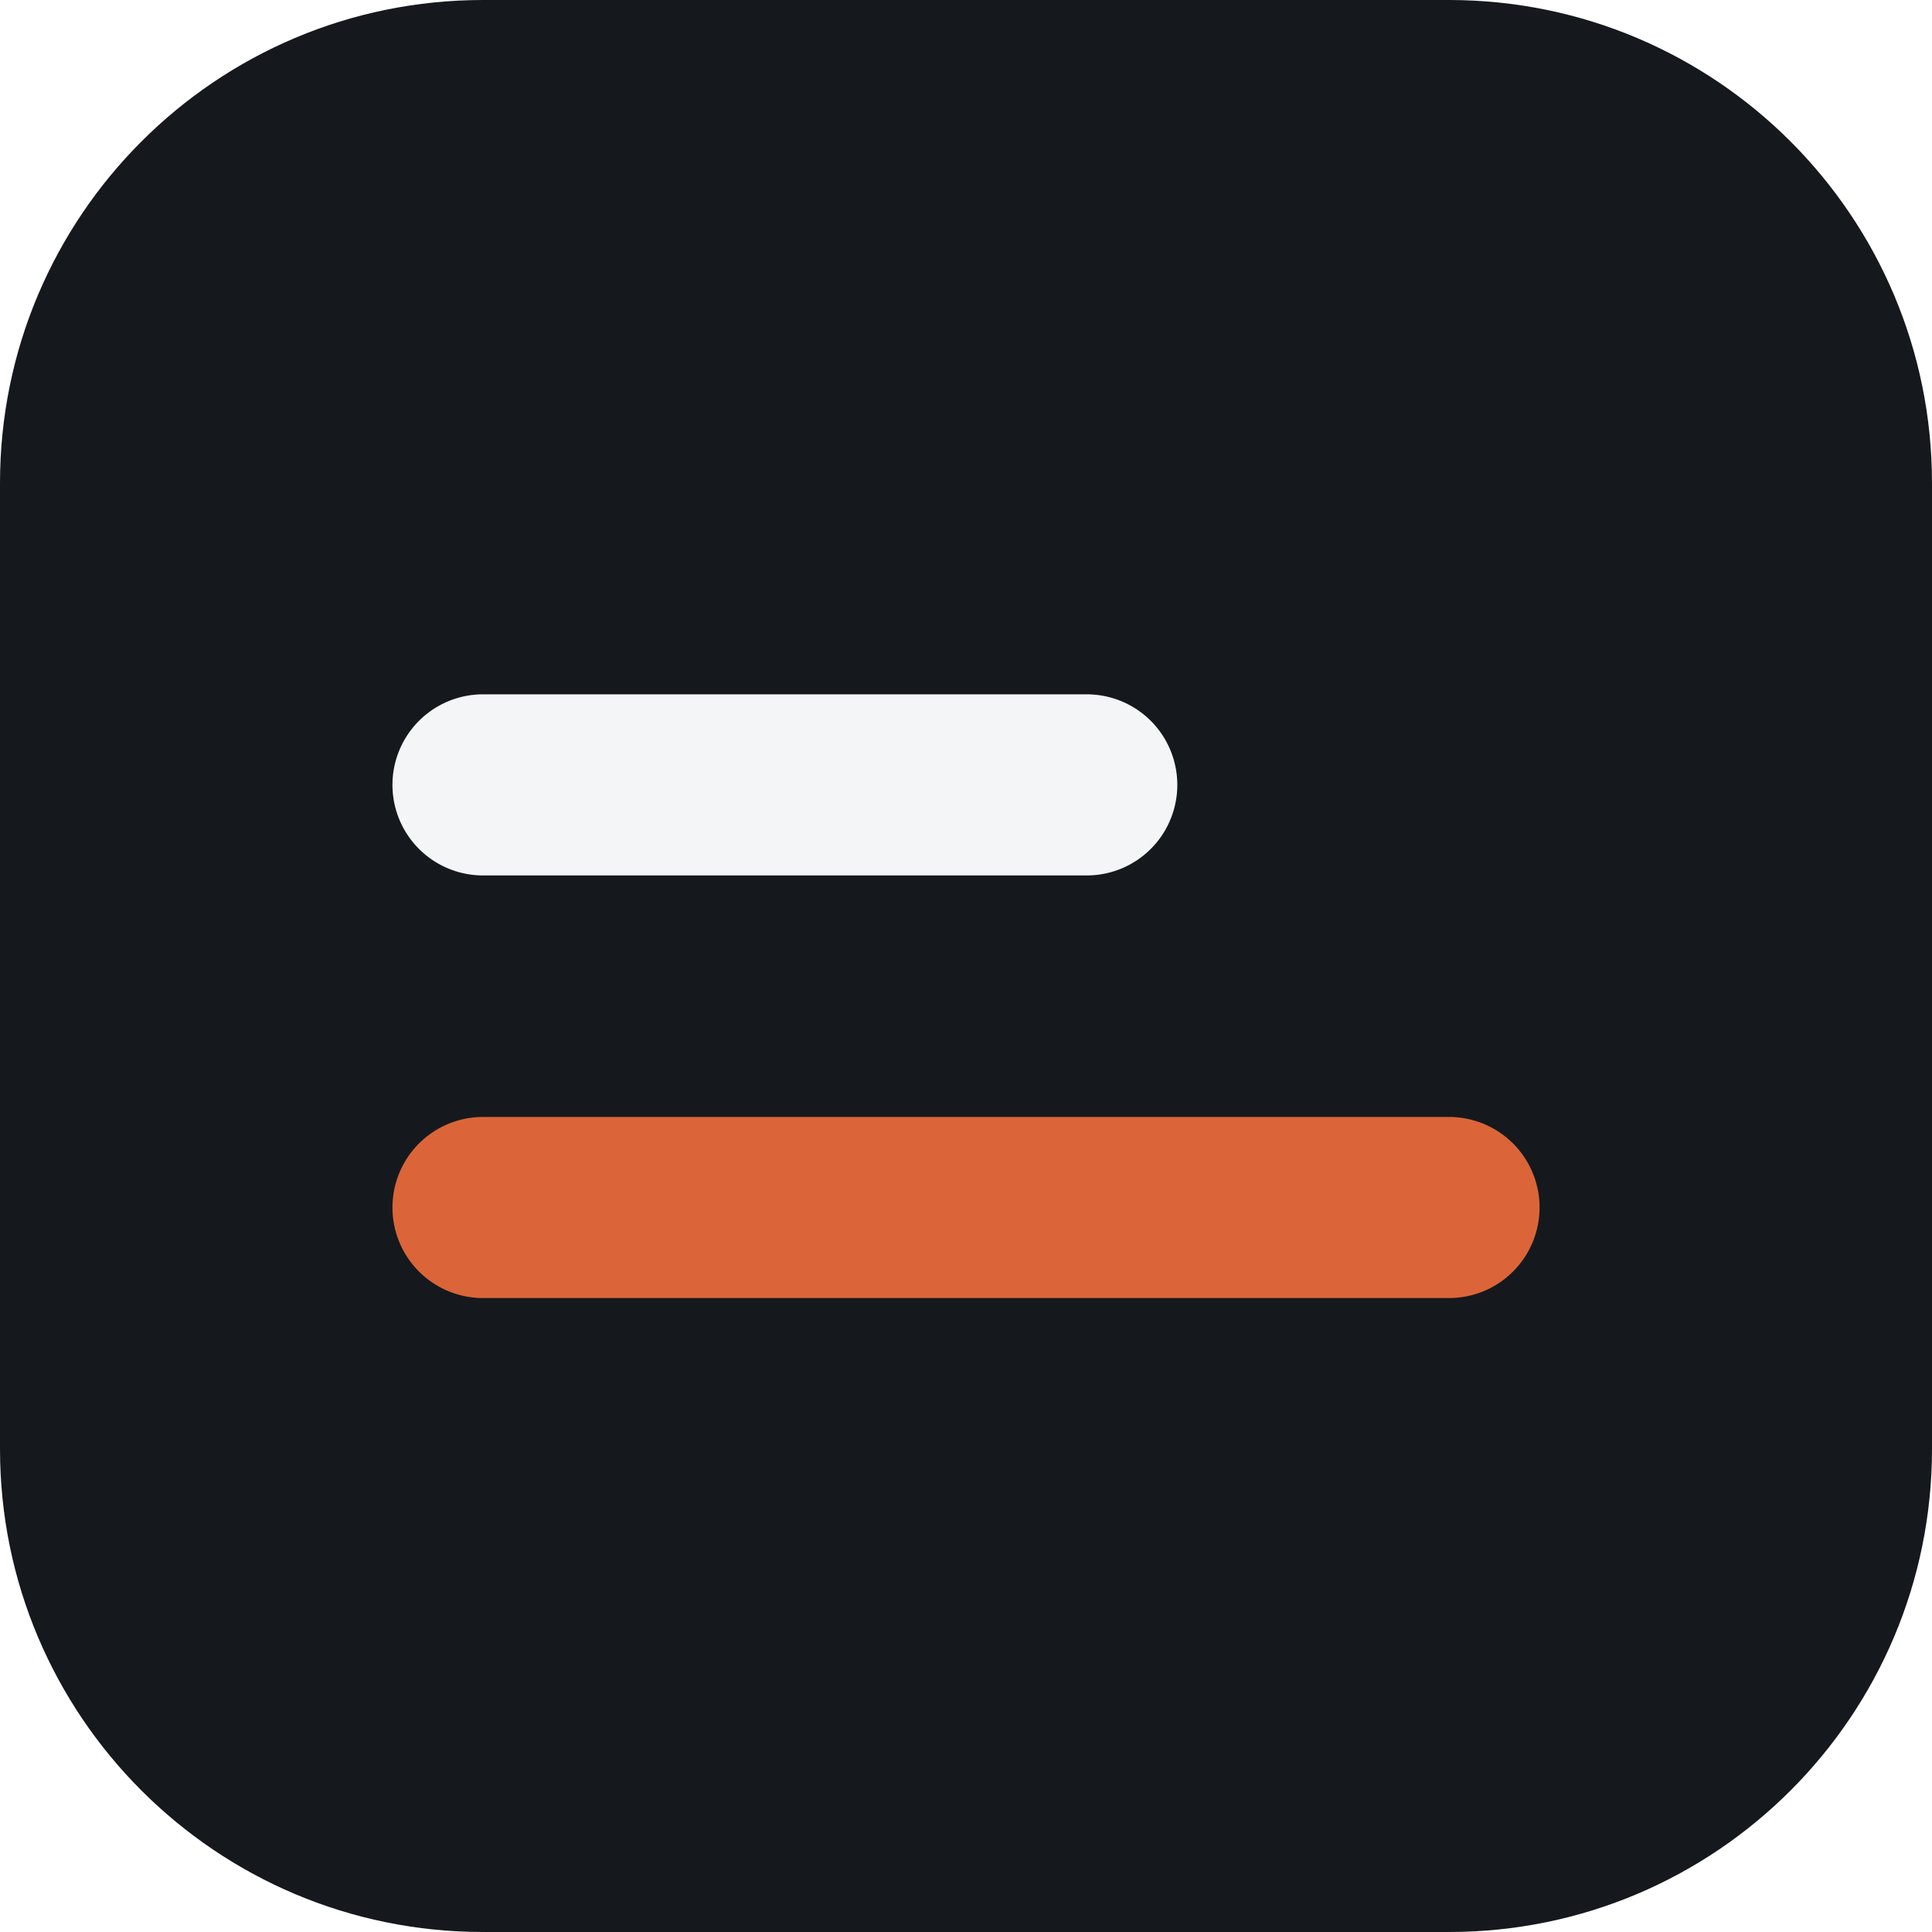
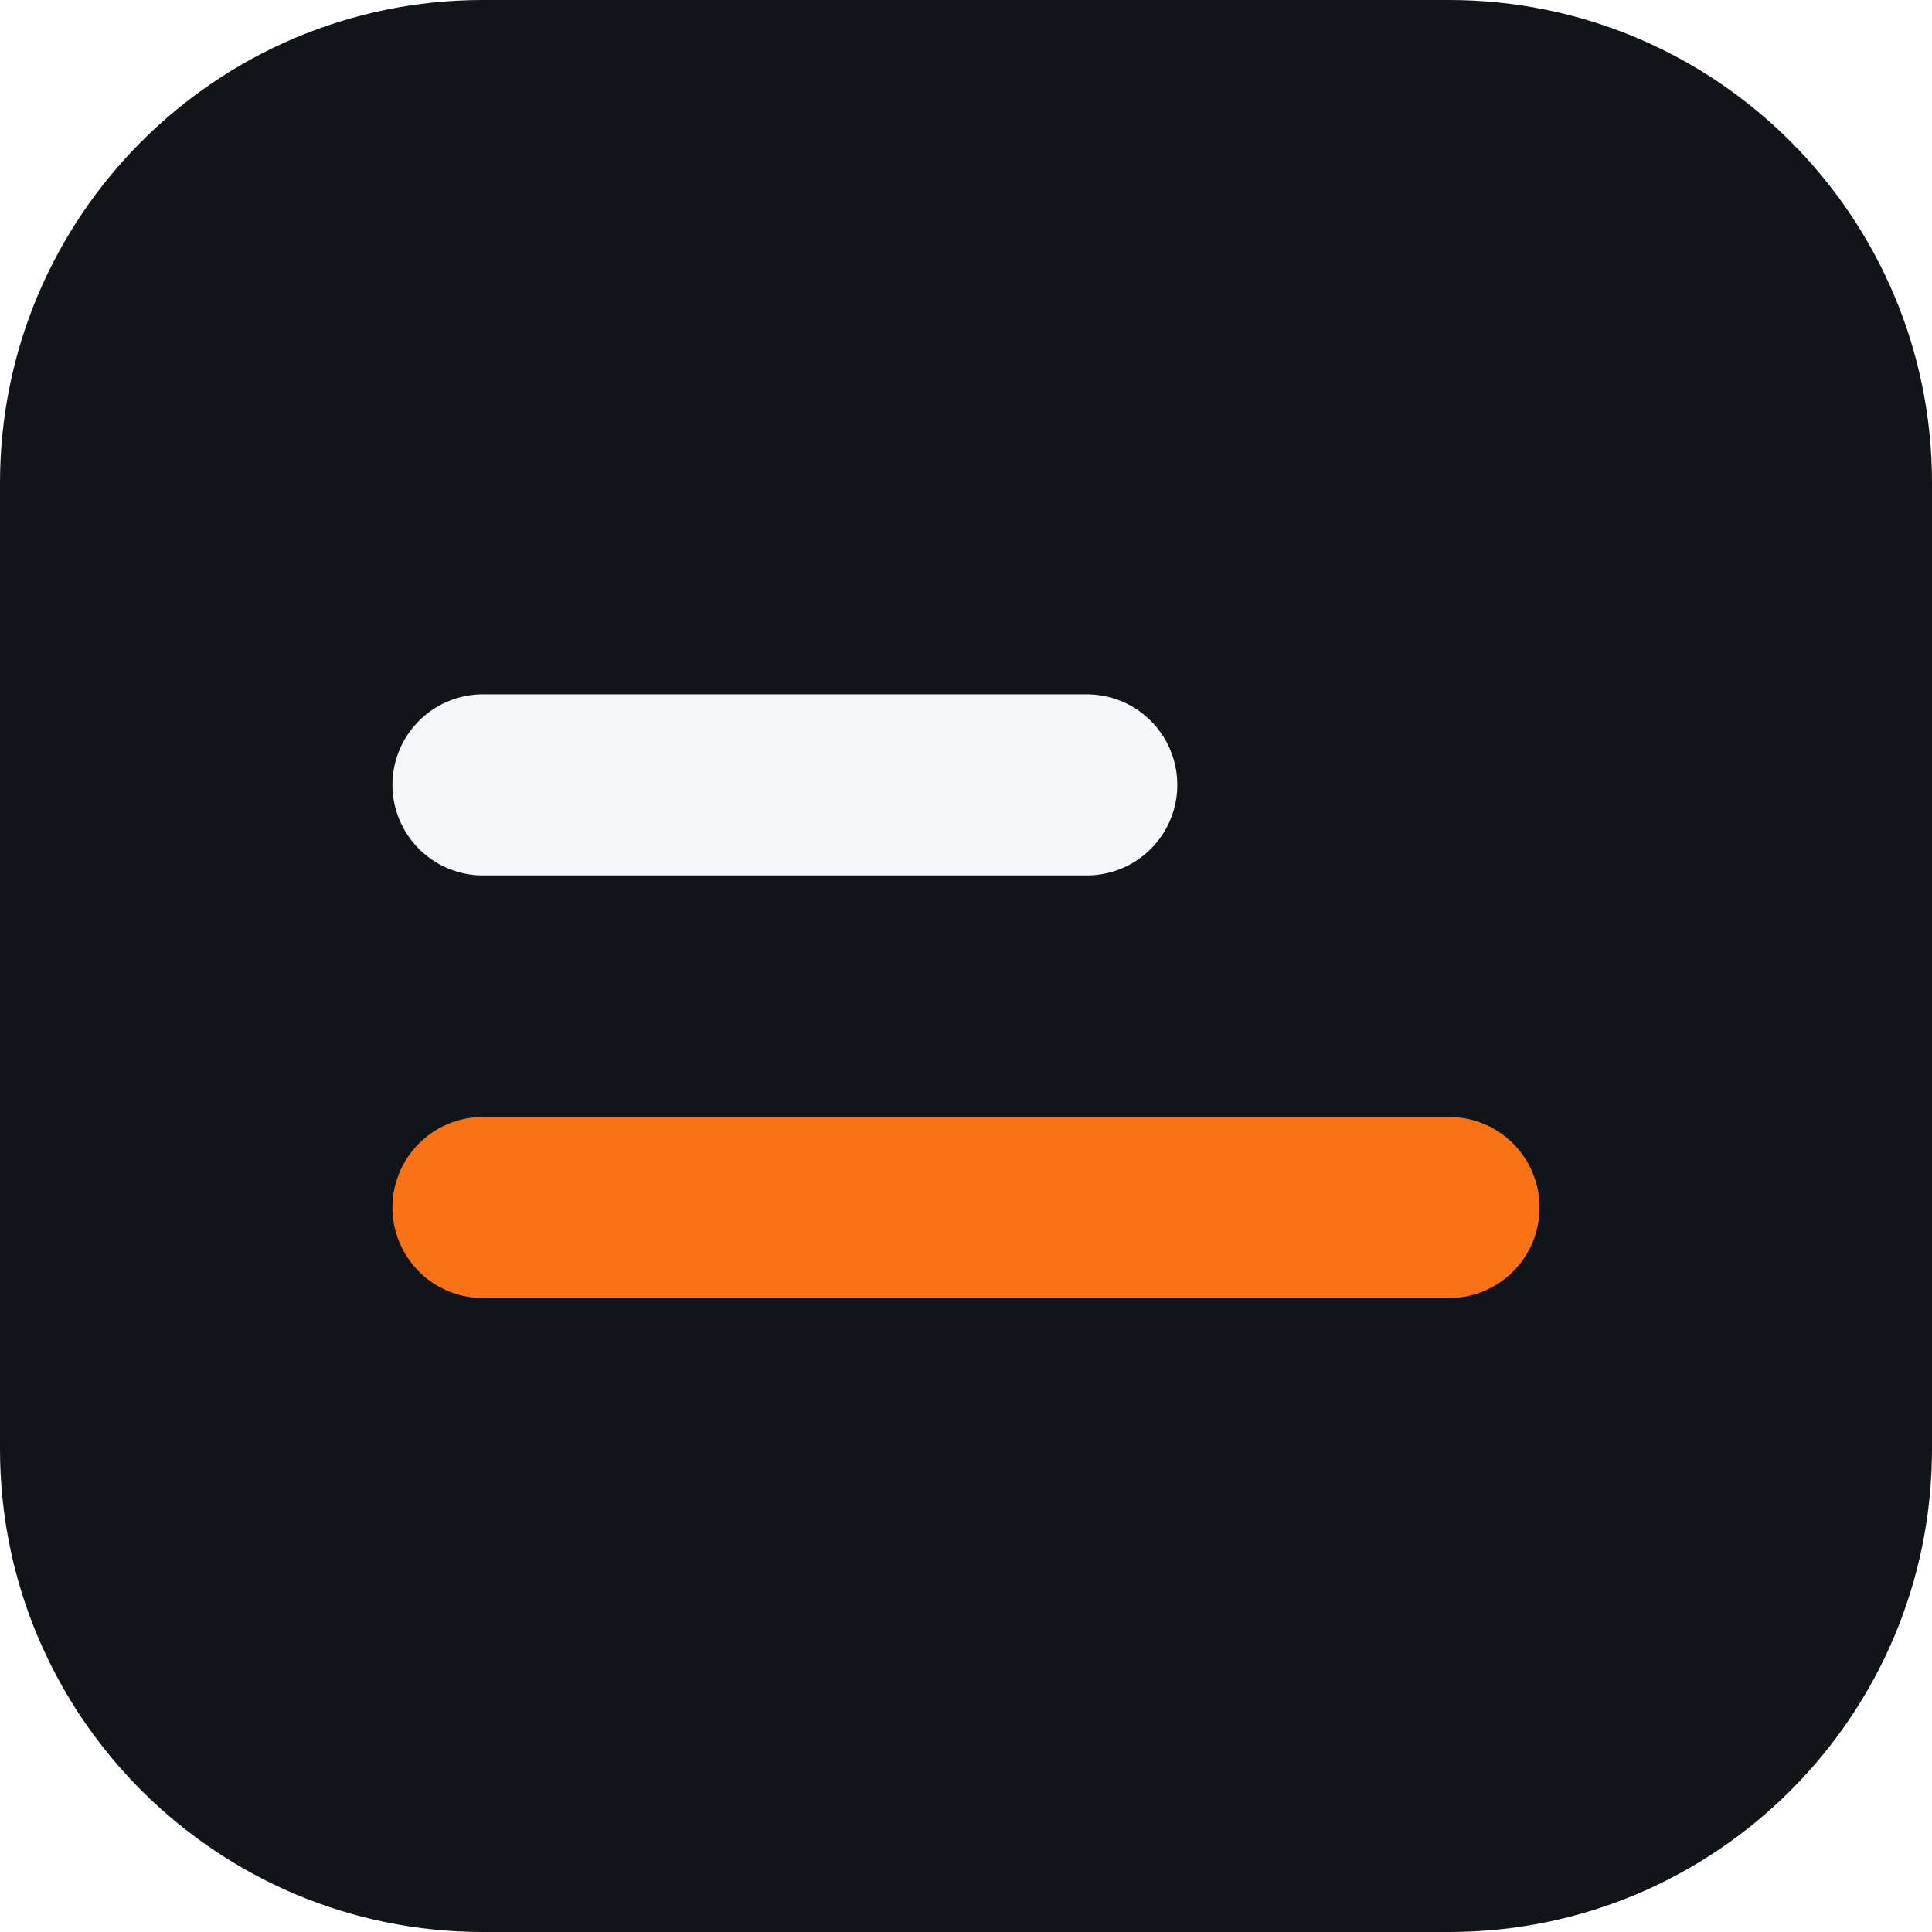
<svg xmlns="http://www.w3.org/2000/svg" viewBox="0 0 32 32">
-   <rect width="32" height="32" rx="8" fill="#15191D" />
-   <path d="M8 20h16" stroke="#DB6538" stroke-width="3" stroke-linecap="round" />
-   <path d="M8 13h10" stroke="#F4F5F6" stroke-width="3" stroke-linecap="round" />
+   <rect width="32" height="32" rx="8" fill="#111418" />
+   <path d="M8 20h16" stroke="#F97316" stroke-width="3" stroke-linecap="round" />
+   <path d="M8 13h10" stroke="#F5F6F8" stroke-width="3" stroke-linecap="round" />
</svg>
